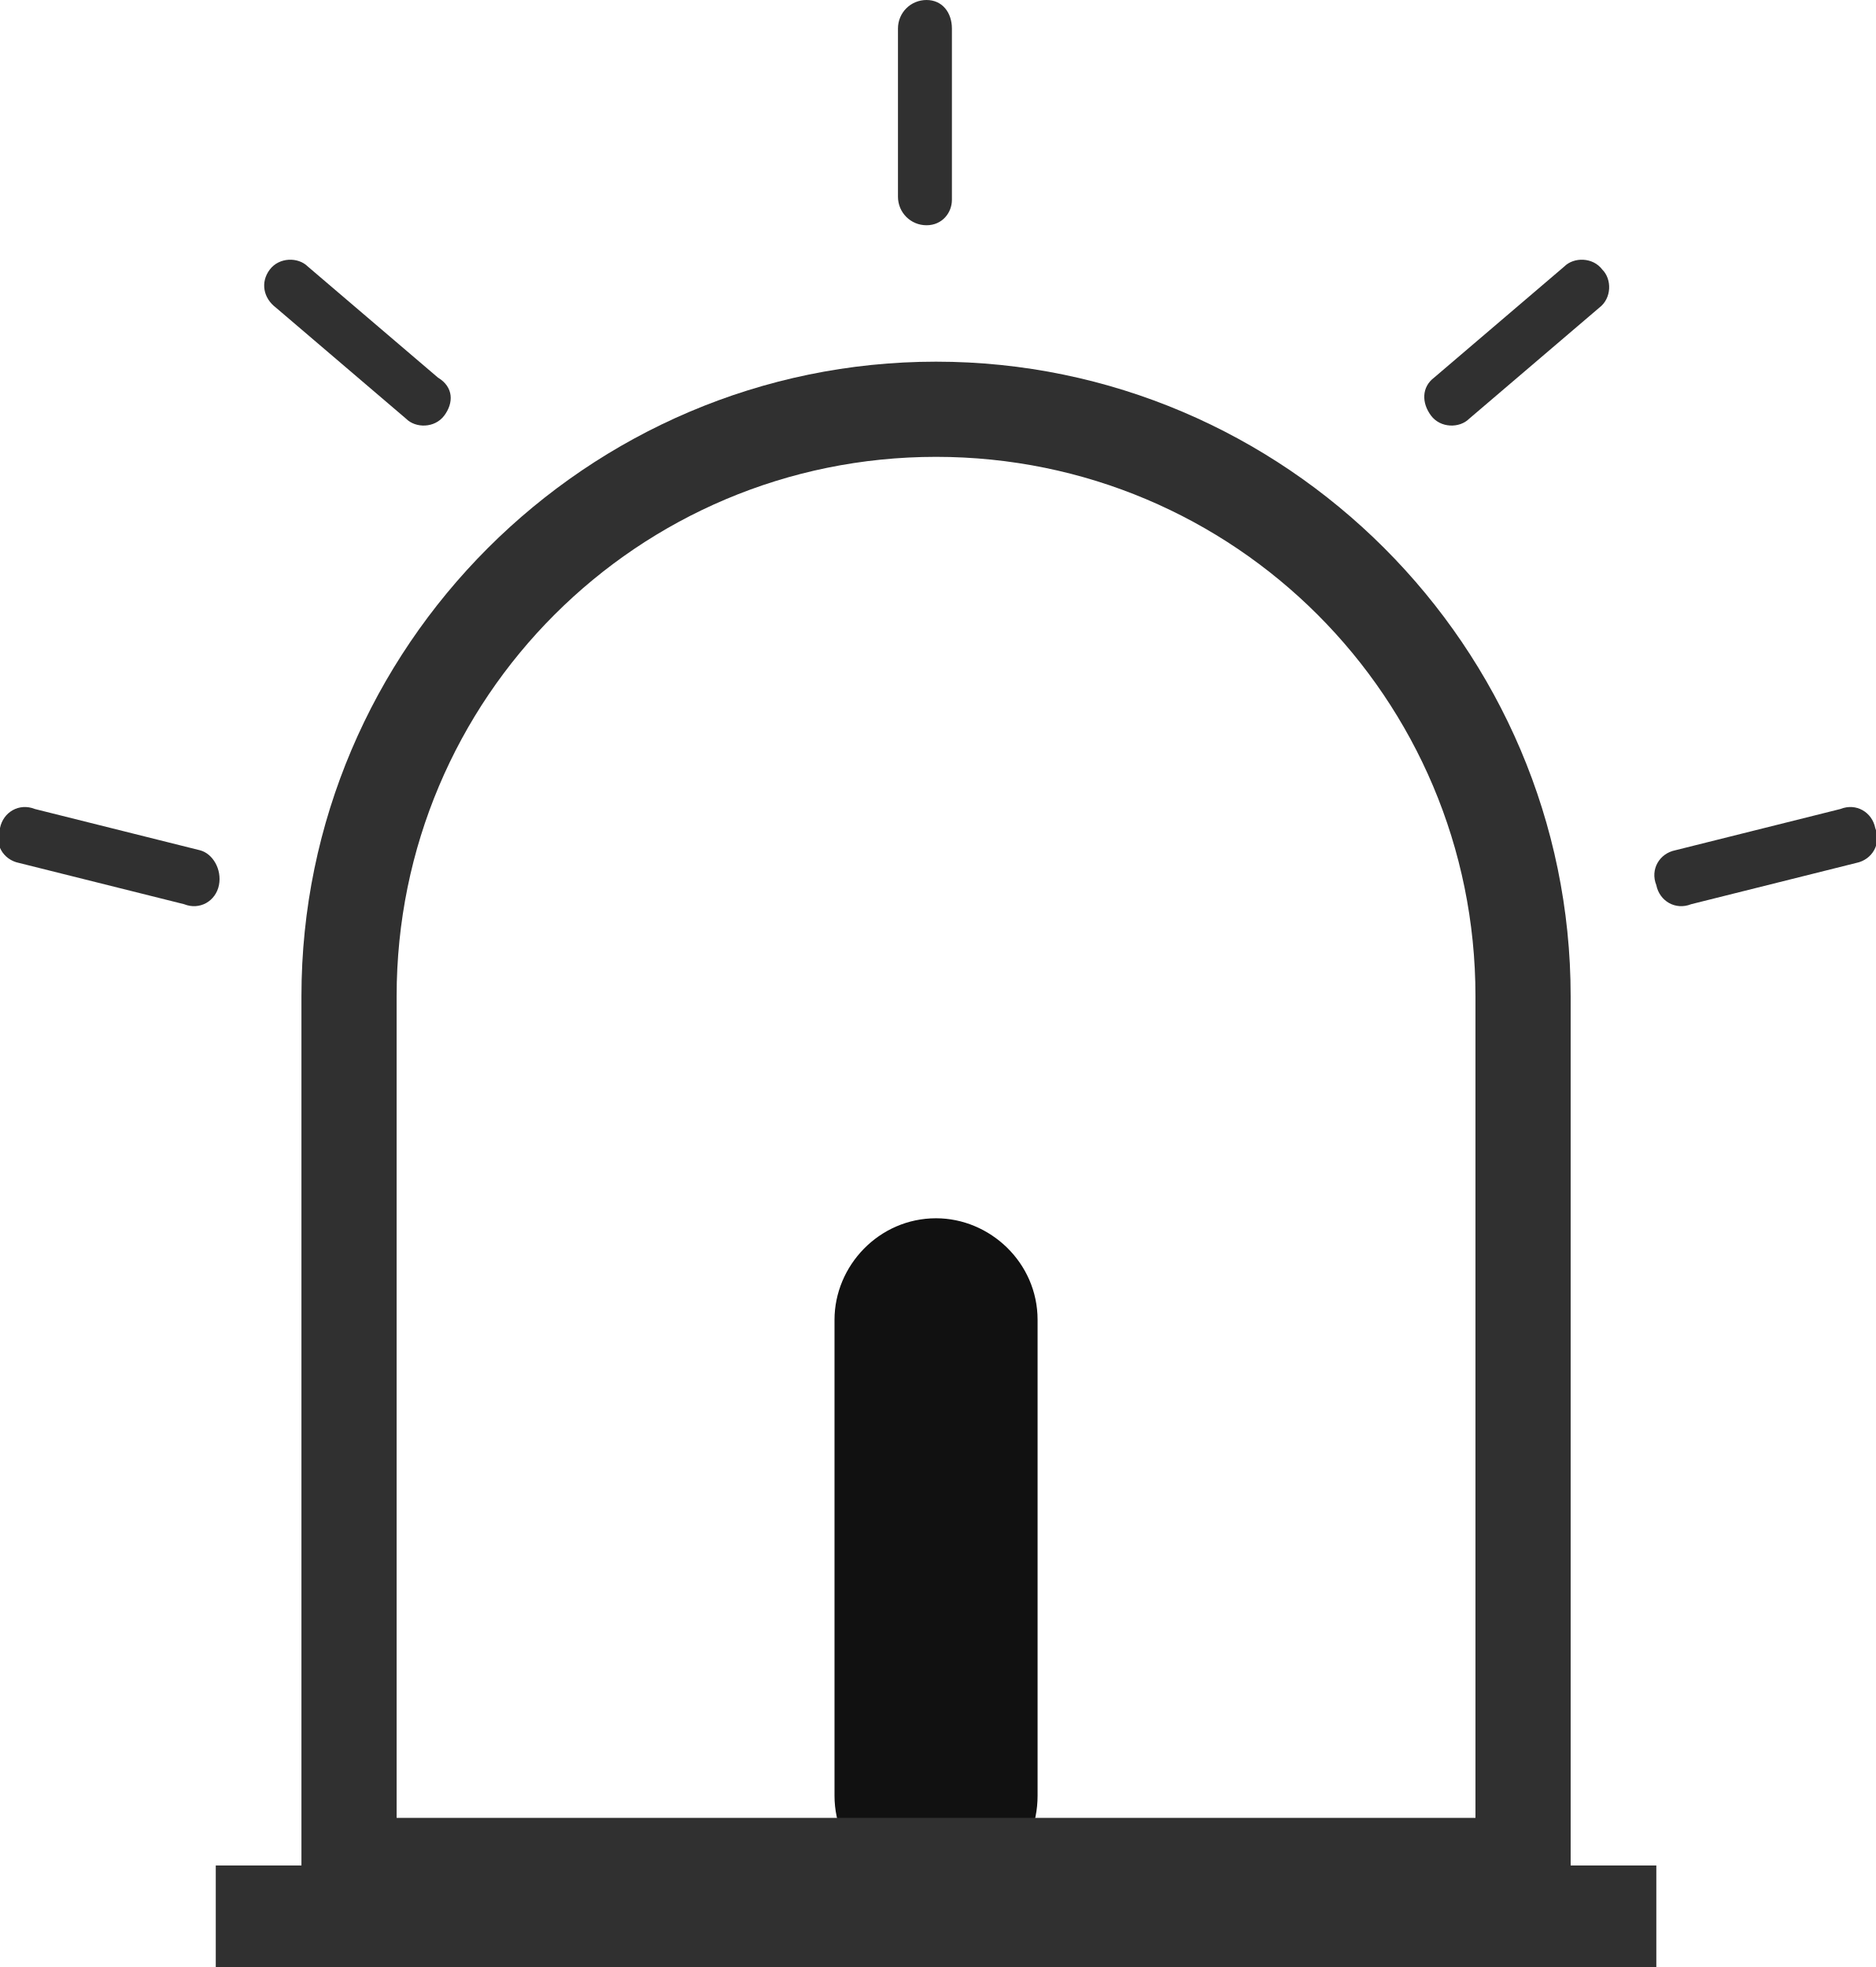
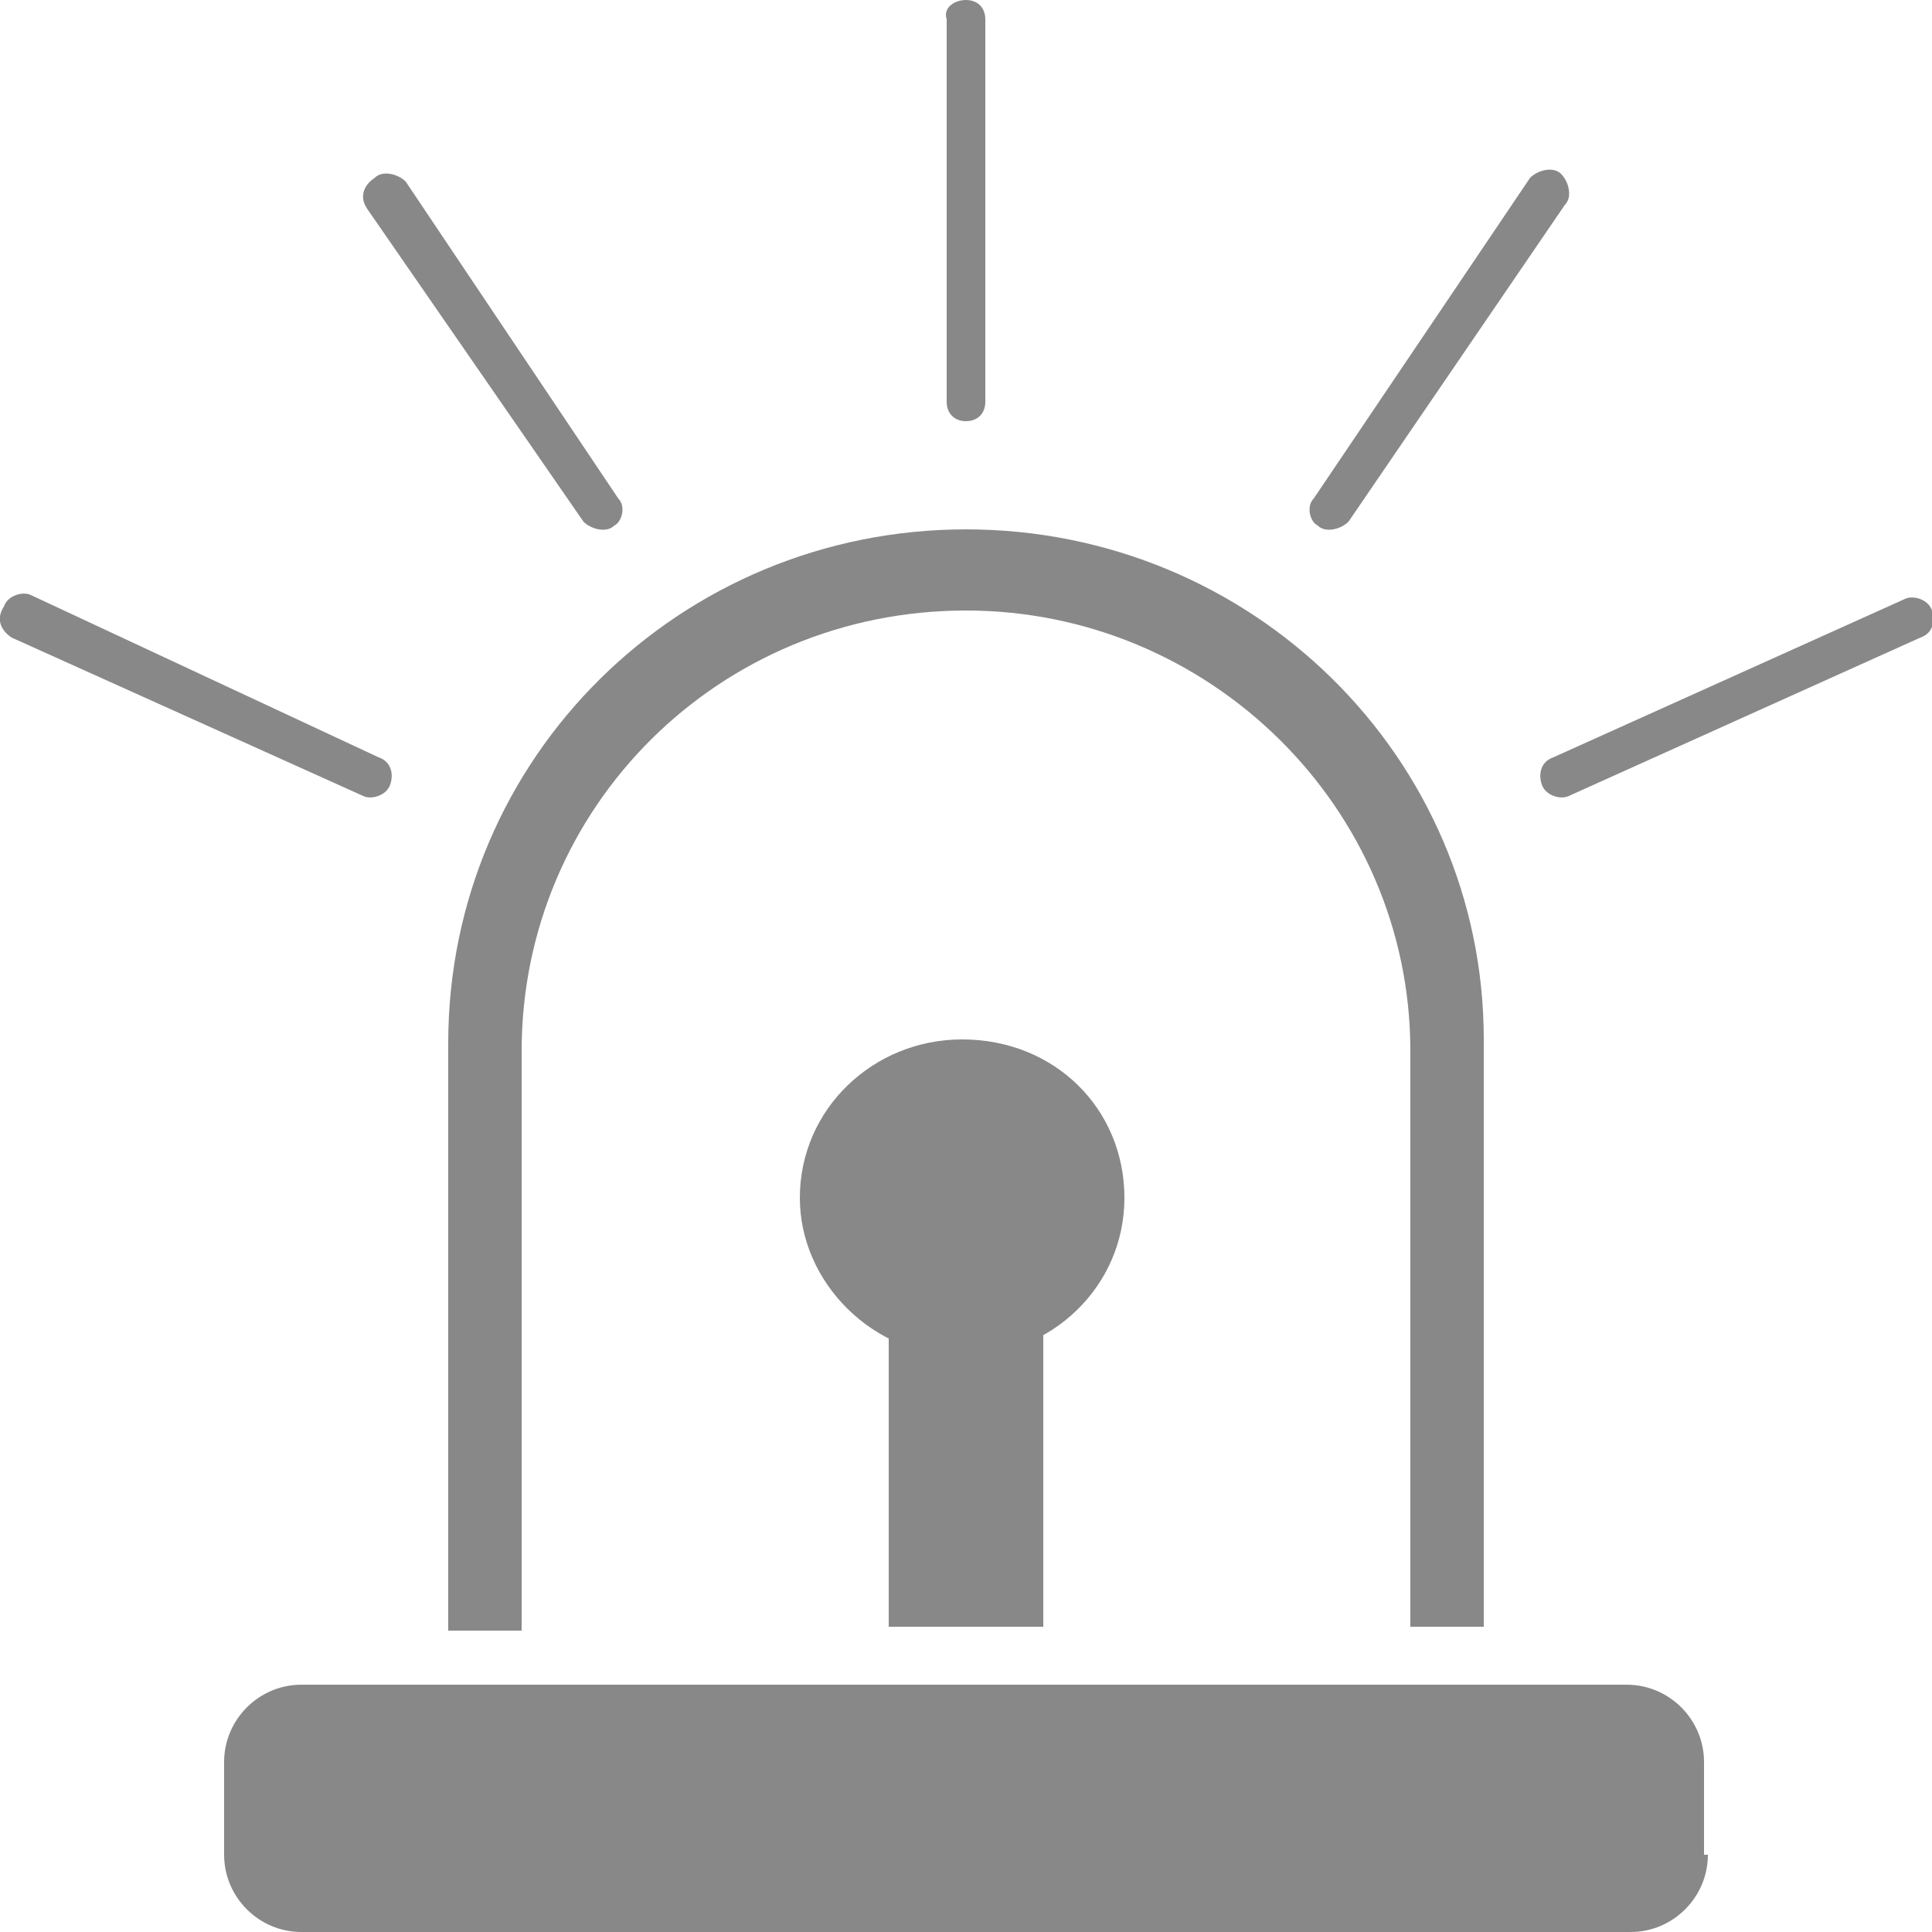
- <svg xmlns="http://www.w3.org/2000/svg" version="1.1" id="Layer_1" x="0px" y="0px" viewBox="0 0 59.1 62" style="enable-background:new 0 0 59.1 62;" xml:space="preserve">
+ <svg xmlns="http://www.w3.org/2000/svg" version="1.1" id="Layer_1" x="0px" y="0px" viewBox="0 0 50 50" style="enable-background:new 0 0 50 50;" xml:space="preserve">
  <style type="text/css">
- 	.st0{fill:#303030;}
- 	.st1{fill:#111111;}
+ 	.st0{fill:#888888;}
</style>
-   <path class="st0" d="M29.2,7.1L29.2,7.1c-0.5,0-0.9-0.4-0.9-0.9V0.9c0-0.5,0.4-0.9,0.9-0.9h0C29.7,0,30,0.4,30,0.9v5.4  C30,6.7,29.7,7.1,29.2,7.1z" />
-   <path class="st0" d="M45.1,13.1L45.1,13.1c0.3,0.4,0.9,0.4,1.2,0.1l4.1-3.5c0.4-0.3,0.4-0.9,0.1-1.2v0c-0.3-0.4-0.9-0.4-1.2-0.1  l-4.1,3.5C44.8,12.2,44.8,12.7,45.1,13.1z" />
-   <path class="st0" d="M52.2,27.9L52.2,27.9c0.1,0.5,0.6,0.8,1.1,0.6l5.2-1.3c0.5-0.1,0.8-0.6,0.6-1.1l0,0c-0.1-0.5-0.6-0.8-1.1-0.6  l-5.2,1.3C52.3,26.9,52,27.4,52.2,27.9z" />
-   <path class="st0" d="M14,13.1L14,13.1c-0.3,0.4-0.9,0.4-1.2,0.1L8.7,9.7C8.3,9.4,8.2,8.9,8.5,8.5l0,0c0.3-0.4,0.9-0.4,1.2-0.1  l4.1,3.5C14.3,12.2,14.3,12.7,14,13.1z" />
-   <path class="st0" d="M6.9,27.9L6.9,27.9c-0.1,0.5-0.6,0.8-1.1,0.6l-5.2-1.3c-0.5-0.1-0.8-0.6-0.6-1.1l0,0c0.1-0.5,0.6-0.8,1.1-0.6  l5.2,1.3C6.7,26.9,7,27.4,6.9,27.9z" />
  <g>
-     <rect x="6.8" y="58.8" class="st0" width="45.4" height="3.2" />
-     <path class="st1" d="M29.5,59.8L29.5,59.8c-1.7,0-3.2-1.4-3.2-3.2v-15c0-1.7,1.4-3.2,3.2-3.2h0c1.7,0,3.2,1.4,3.2,3.2v15   C32.7,58.4,31.3,59.8,29.5,59.8z" />
-     <path class="st0" d="M49.5,60.3h-40V31.4c0-11,9-20,20-20s20,9,20,20V60.3z M12.5,57.3h34V31.4c0-9.4-7.6-17-17-17s-17,7.6-17,17   V57.3z" />
+     <path class="st0" d="M44.2,48c0,1.1-0.9,2-2,2H7.8c-1.1,0-2-0.9-2-2v-2.4c0-1.1,0.9-2,2-2h34.3c1.1,0,2,0.9,2,2V48z" />
+     <path class="st0" d="M25,13.7c-7.4,0-13.4,5.9-13.4,13.3v3.7v2.3v5.3v2.1v1.8h1.8h0.1h0c0-0.1,0-0.1,0-0.2v-3.7v-6v-1.9v-3.2   c0-6.3,5.1-11.4,11.5-11.4c6.3,0,11.5,5.1,11.5,11.4v3.2v1.9v6.5h0v3.3h0.1h1.8v-1.8v-1.5v-5.9v-2.3v-3.7   C38.4,19.6,32.4,13.7,25,13.7z" />
+     <rect x="23" y="31" class="st0" width="4" height="11.1" />
+     <path class="st0" d="M29.1,31c0,2.3-1.9,4.1-4.2,4.1c-2.3,0-4.2-1.9-4.2-4.1c0-2.3,1.9-4.1,4.2-4.1C27.3,26.9,29.1,28.7,29.1,31z" />
+     <path class="st0" d="M25.5,10.4c0,0.3-0.2,0.5-0.5,0.5l0,0c-0.3,0-0.5-0.2-0.5-0.5V0.5C24.4,0.2,24.7,0,25,0l0,0   c0.3,0,0.5,0.2,0.5,0.5V10.4z" />
+     <path class="st0" d="M16,12.9c0.2,0.2,0.1,0.6-0.1,0.7l0,0c-0.2,0.2-0.6,0.1-0.8-0.1L9.5,5.4C9.3,5.1,9.4,4.8,9.7,4.6l0,0   c0.2-0.2,0.6-0.1,0.8,0.1L16,12.9z" />
+     <path class="st0" d="M9.8,19.6c0.3,0.1,0.4,0.4,0.3,0.7l0,0c-0.1,0.3-0.5,0.4-0.7,0.3l-9.1-4.1C0,16.3-0.1,16,0.1,15.7l0,0   c0.1-0.3,0.5-0.4,0.7-0.3L9.8,19.6z" />
+     <path class="st0" d="M34,12.9c-0.2,0.2-0.1,0.6,0.1,0.7l0,0c0.2,0.2,0.6,0.1,0.8-0.1l5.6-8.2c0.2-0.2,0.1-0.6-0.1-0.8l0,0   c-0.2-0.2-0.6-0.1-0.8,0.1L34,12.9z" />
+     <path class="st0" d="M40.2,19.6c-0.3,0.1-0.4,0.4-0.3,0.7l0,0c0.1,0.3,0.5,0.4,0.7,0.3l9.1-4.1c0.3-0.1,0.4-0.4,0.3-0.7l0,0   c-0.1-0.3-0.5-0.4-0.7-0.3L40.2,19.6z" />
  </g>
</svg>
